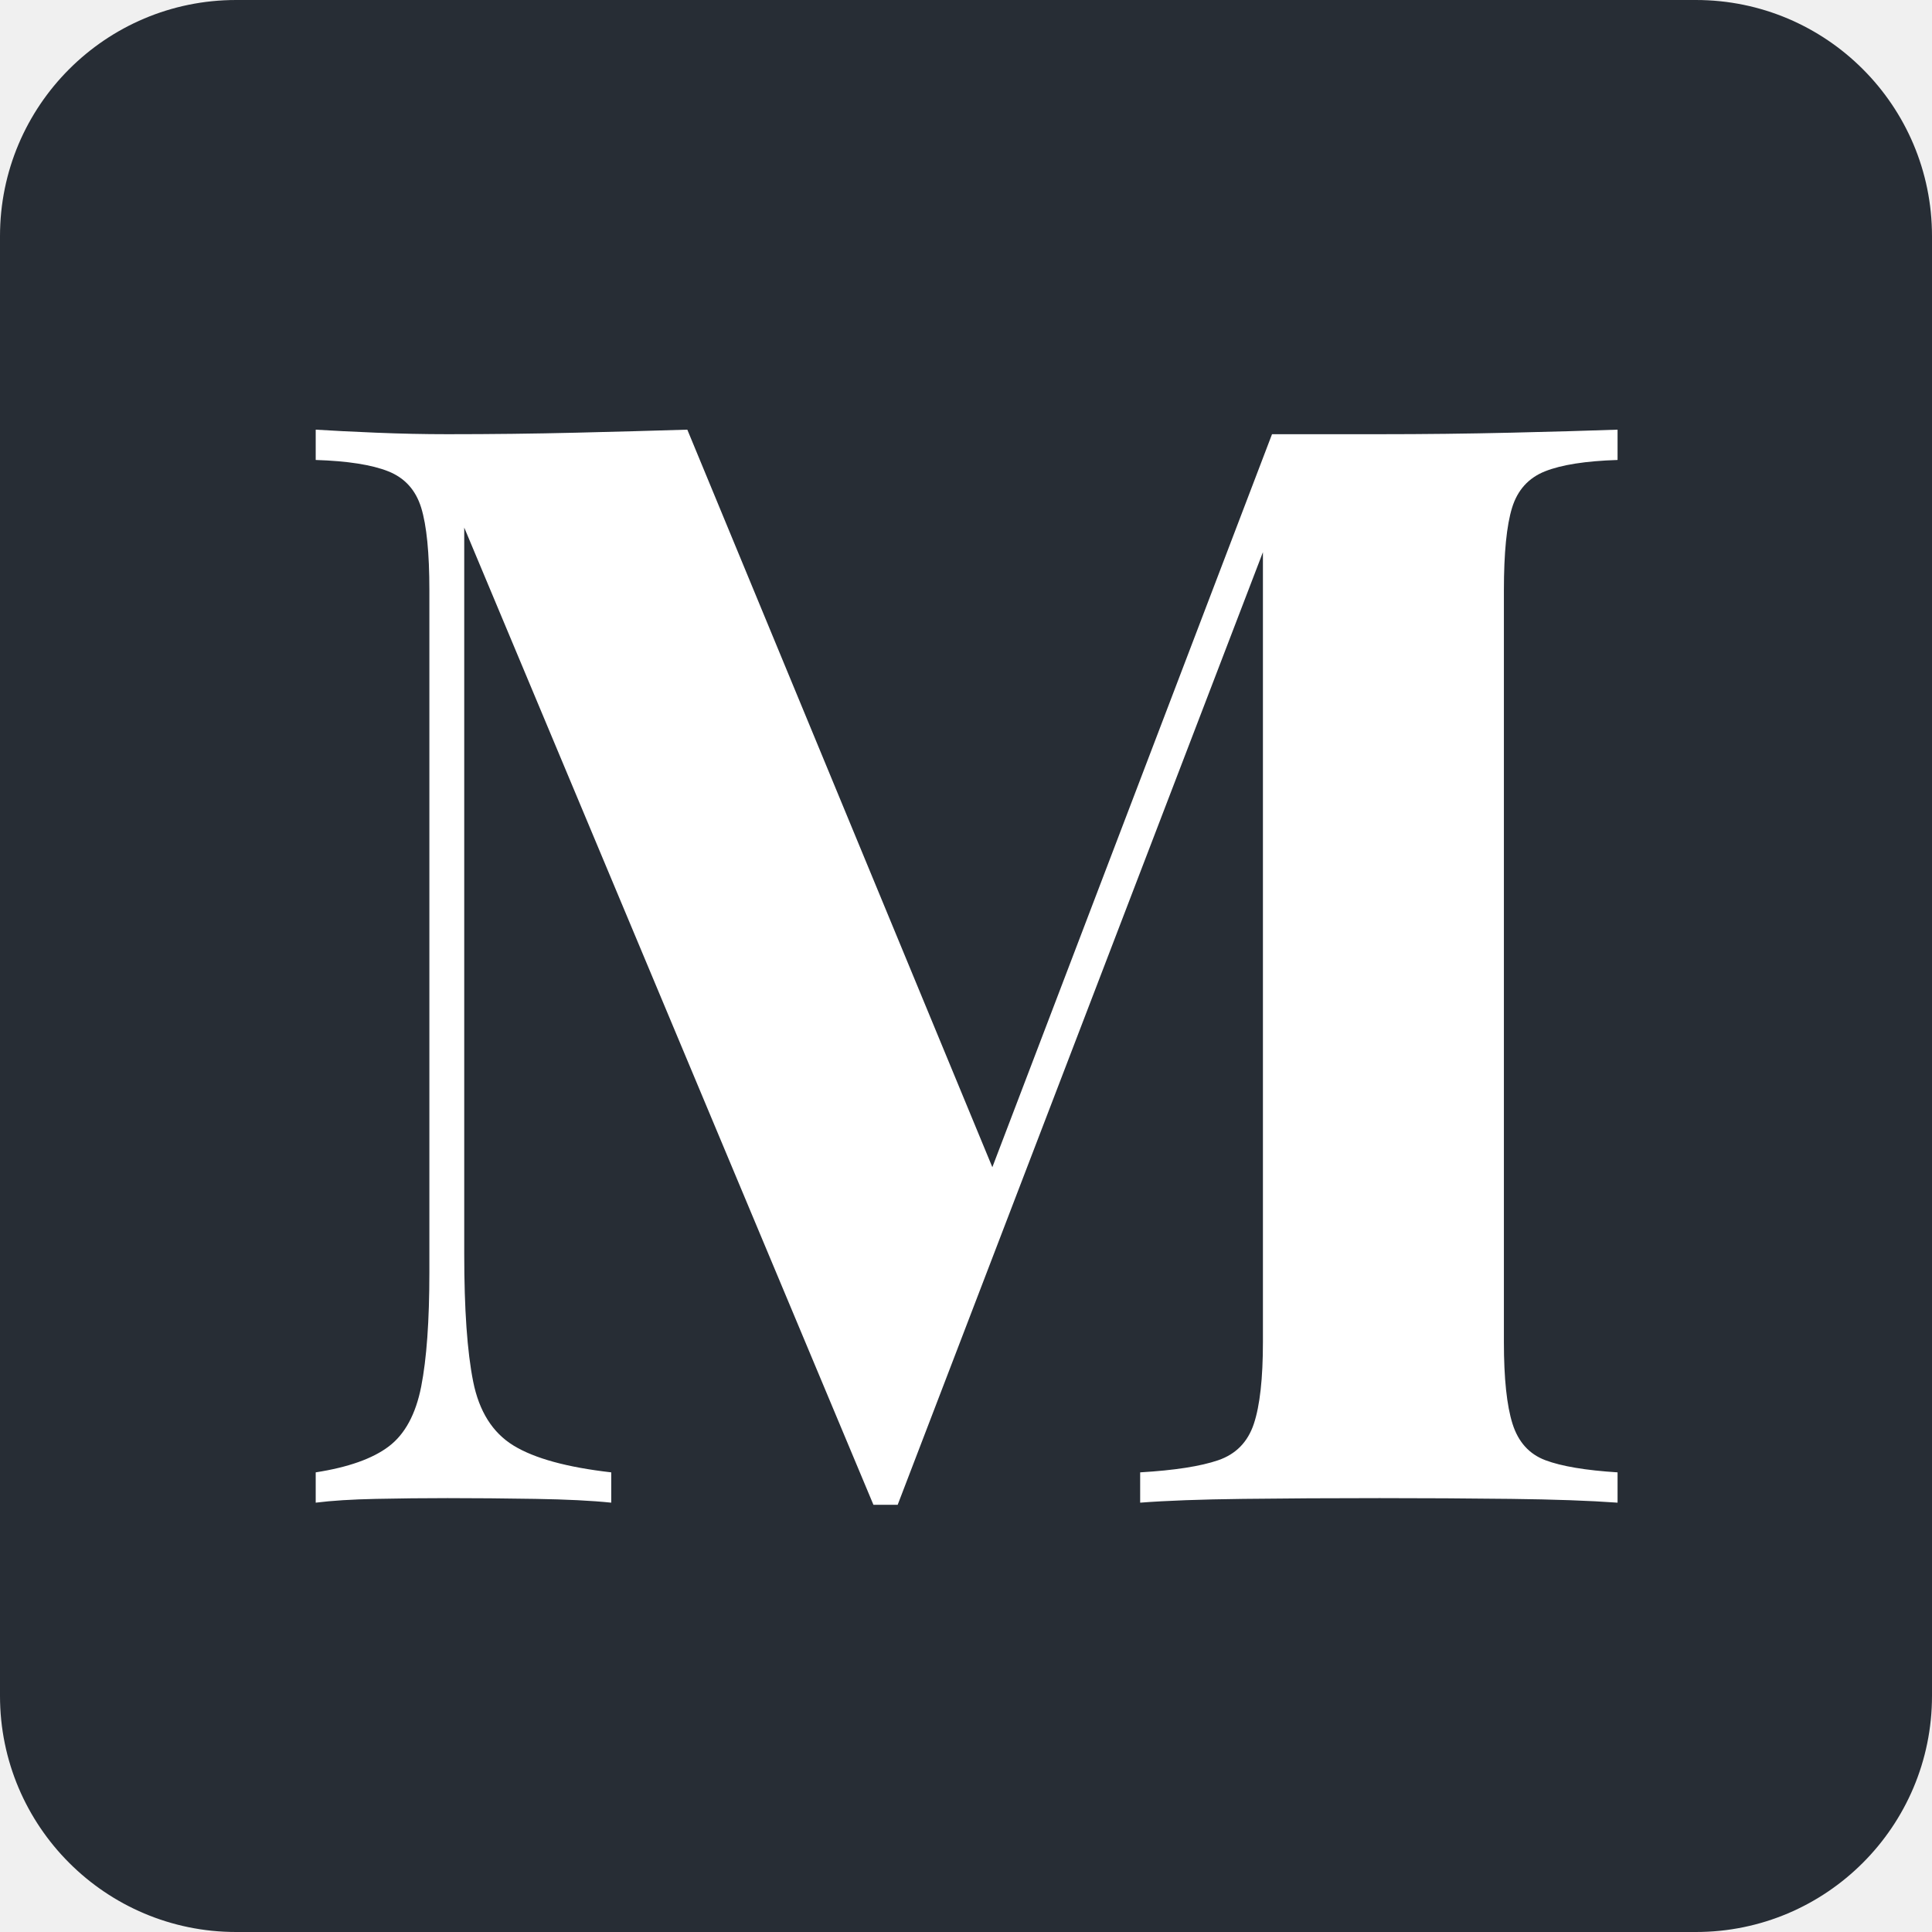
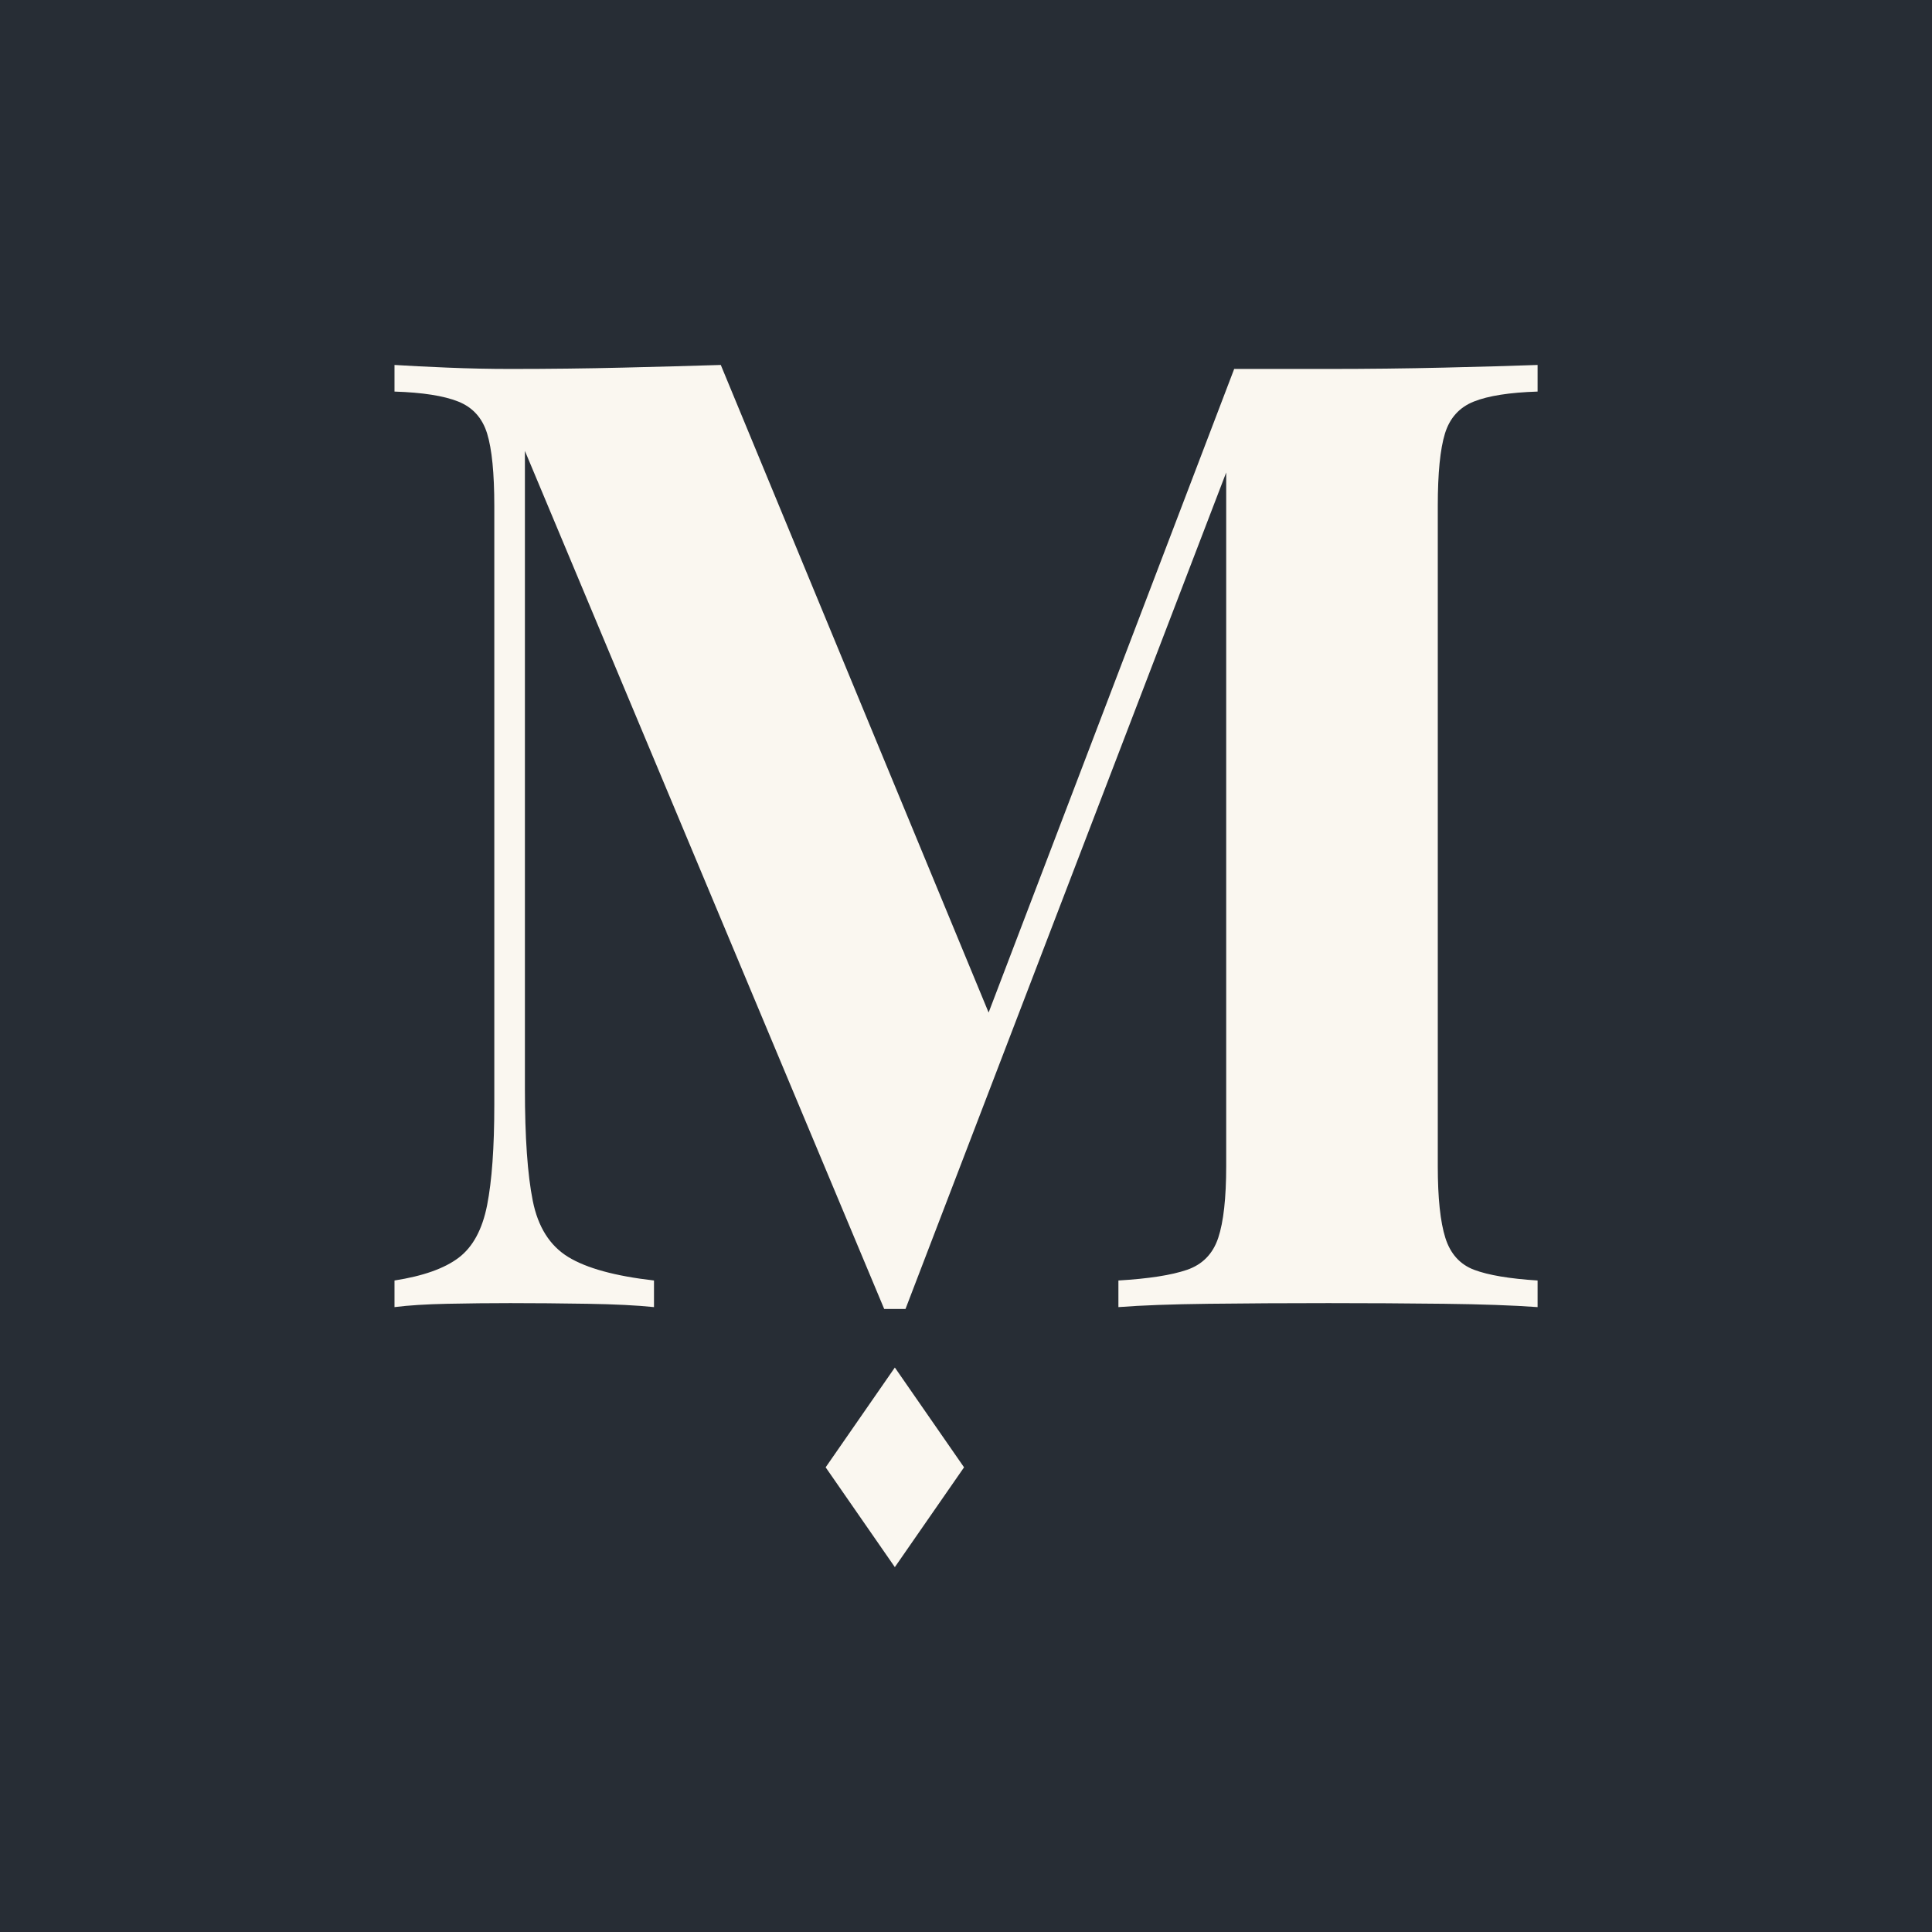
<svg xmlns="http://www.w3.org/2000/svg" width="180" height="180" viewBox="0 0 180 180">
-   <rect width="180" height="180" rx="22" fill="#272D35" />
-   <path transform="translate(24.5 140) scale(0.1412 -0.1412)" fill="#FFFFFF" d="M893.8 708V688Q862.2 687 845.9 680.5Q829.6 674 824.2 656.5Q818.8 639 818.8 602V106Q818.8 70 824.5 52Q830.2 34 846.2 28Q862.2 22 893.8 20V0Q866 2 823.4 2.5Q780.8 3 736.8 3Q688.8 3 646.7 2.5Q604.6 2 578.8 0V20Q612.8 22 630.3 28Q647.8 34 653.8 52Q659.8 70 659.8 106V647L667.4 647L418.8 -1.4H402.8L132.8 643.4V164Q132.8 109.4 138.7 79.9Q144.6 50.4 165.3 37.7Q186 25 229.8 20V0Q210.6 2 179.8 2.5Q149 3 121.8 3Q98.6 3 74.6 2.5Q50.6 2 34.8 0V20Q67 25 83 37.1Q99 49.2 104.4 76.6Q109.8 104 109.8 152V602Q109.8 639 104.4 656.5Q99 674 82.7 680.5Q66.4 687 34.8 688V708Q50.6 707 74.6 706Q98.6 705 121.8 705Q165.4 705 206.6 706Q247.8 707 280 708L489.6 201.2L464.8 178.2L665.8 705Q682.6 705 701 705Q719.4 705 736.8 705Q780.8 705 823.4 706Q866 707 893.8 708Z" />
+   <rect width="180" height="180" fill="#272D35" />
+   <g transform="translate(32.44 121.78) scale(0.12398 -0.12398)">
+     <path fill="#FAF7F0" d="M893.8 708V688Q862.2 687 845.9 680.5Q829.6 674 824.2 656.5Q818.8 639 818.8 602V106Q818.8 70 824.5 52Q830.2 34 846.2 28Q862.2 22 893.8 20V0Q866 2 823.4 2.5Q780.8 3 736.8 3Q688.8 3 646.7 2.5Q604.6 2 578.8 0V20Q612.8 22 630.3 28Q647.8 34 653.8 52Q659.8 70 659.8 106V647L667.4 647L418.8 -1.4H402.8L132.8 643.4V164Q132.8 109.4 138.7 79.9Q144.6 50.4 165.3 37.7Q186 25 229.8 20V0Q210.6 2 179.8 2.5Q149 3 121.8 3Q98.6 3 74.6 2.5Q50.6 2 34.8 0V20Q67 25 83 37.1Q99 49.2 104.4 76.6Q109.8 104 109.8 152V602Q109.8 639 104.4 656.5Q99 674 82.7 680.5Q66.4 687 34.8 688V708Q50.6 707 74.6 706Q98.6 705 121.8 705Q165.4 705 206.6 706Q247.8 707 280 708L489.6 201.2L464.8 178.2L665.8 705Q682.6 705 701 705Q719.4 705 736.8 705Q780.8 705 823.4 706Q866 707 893.8 708Z" />
+     <path fill="#FAF7F0" d="M410.8 -45.4L462.8 -120.4L410.8 -195.4L358.8 -120.4Z" />
+   </g>
</svg>
